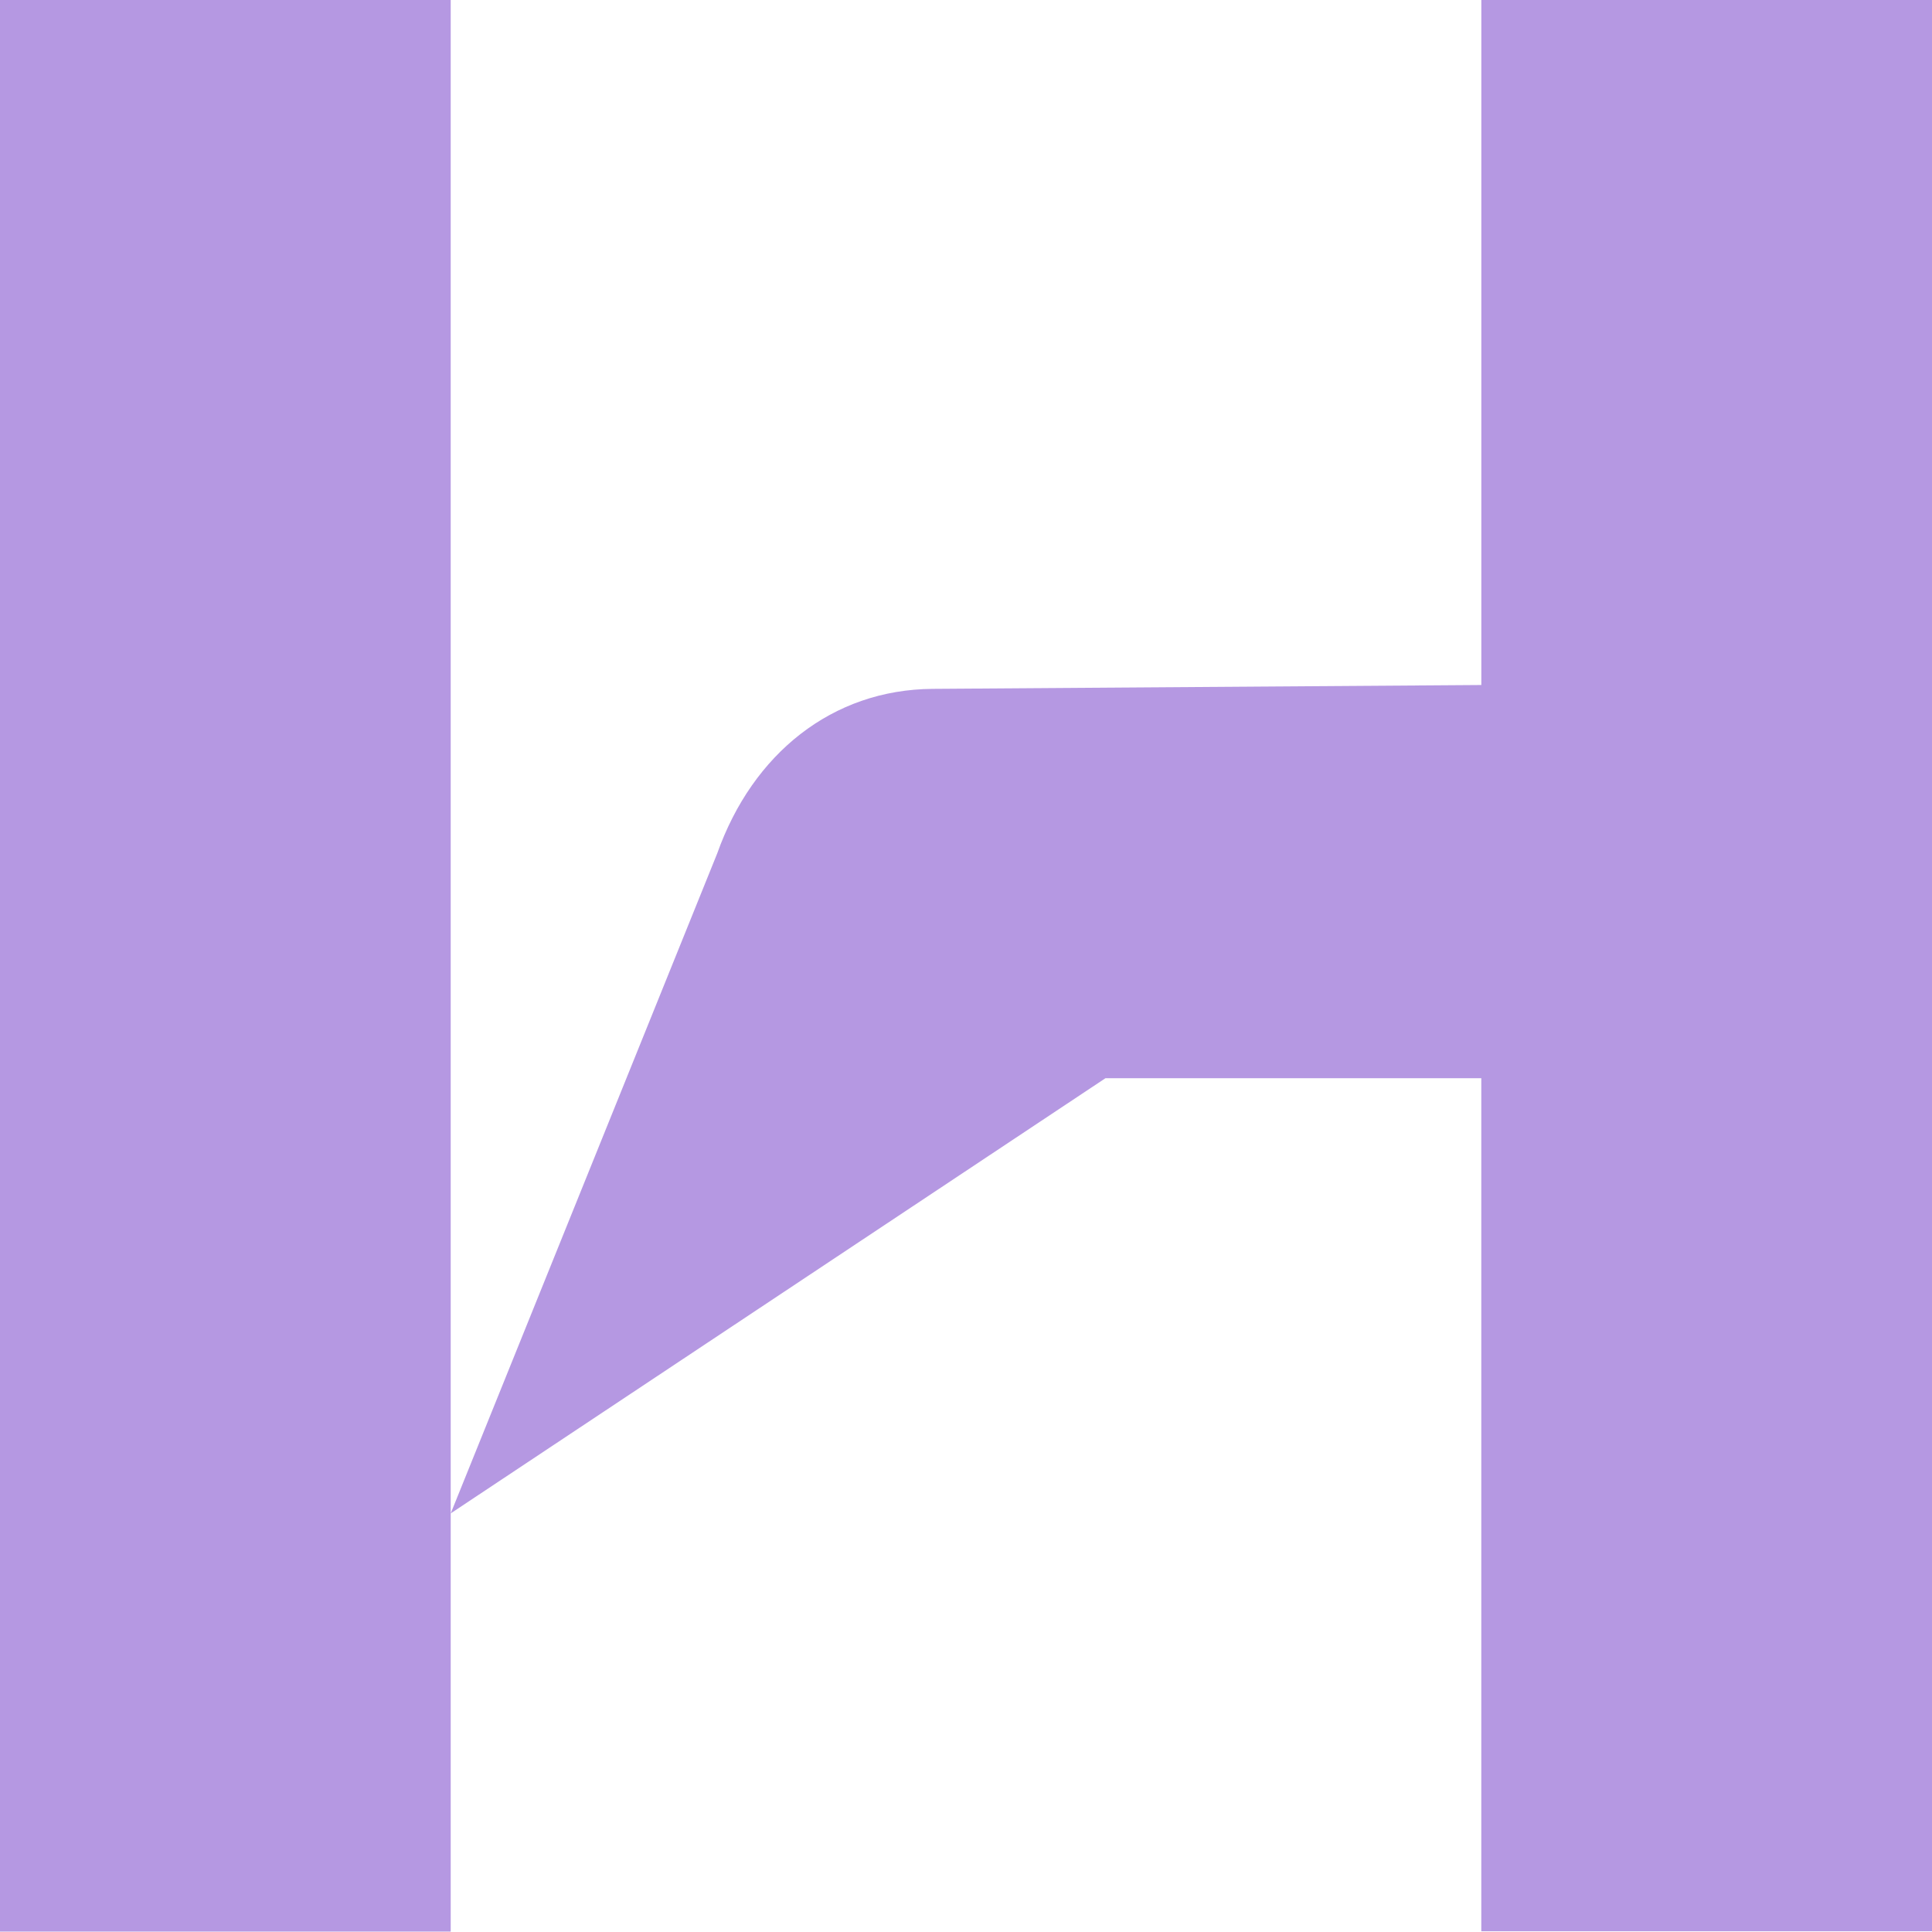
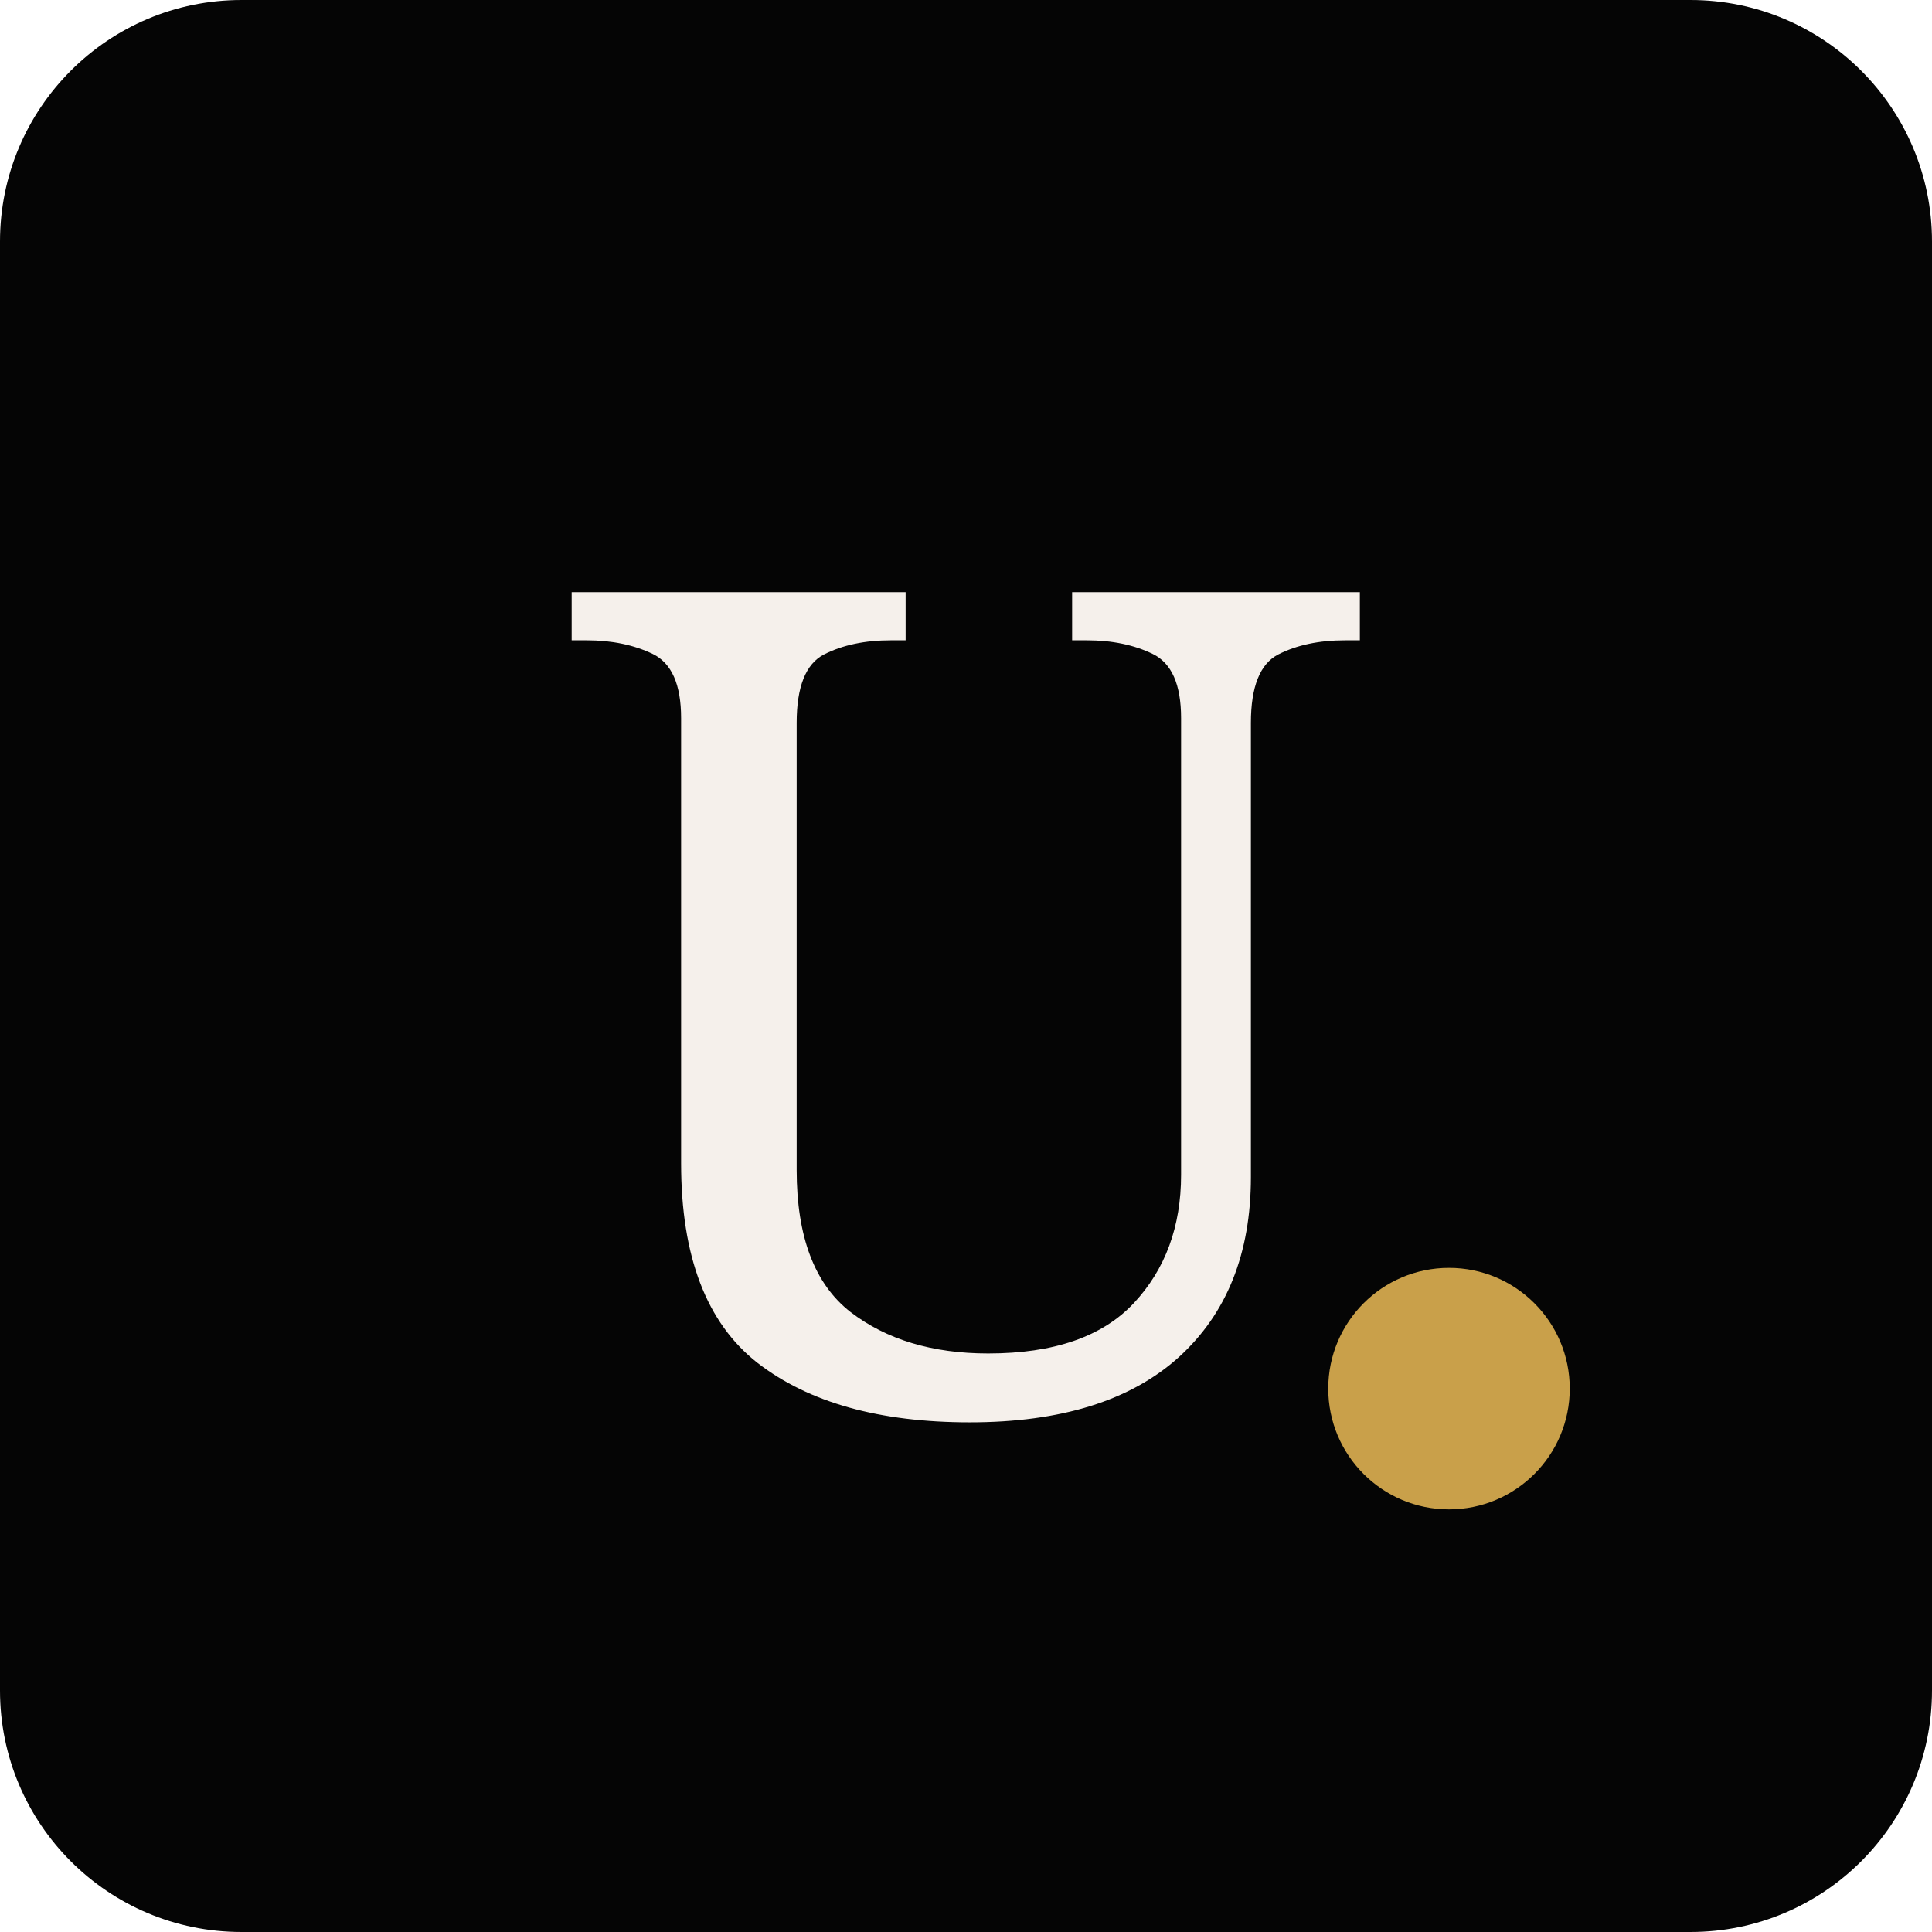
- <svg xmlns="http://www.w3.org/2000/svg" viewBox="0 0 786.61 786.44">
-   <path fill="#B598E2" d="M183.5,0v786.44H0V0h183.5ZM786.61,0v786.31h-183.5v-347.31h-153.04l-266.56,177.17,108.51-268.72c14.43-40.61,46.82-66.71,87.74-66.98l223.36-1.57V0h183.5Z" />
+ <svg xmlns="http://www.w3.org/2000/svg" viewBox="0 0 64 64">
+   <rect width="64" height="64" rx="8" fill="#050505" />
+   <text x="50%" y="50%" text-anchor="middle" dominant-baseline="central" font-family="Georgia, serif" font-weight="300" font-size="38" fill="#F5F0EB" letter-spacing="-1">U</text>
+   <circle cx="48" cy="46" r="4" fill="#C9A04A" />
</svg>
